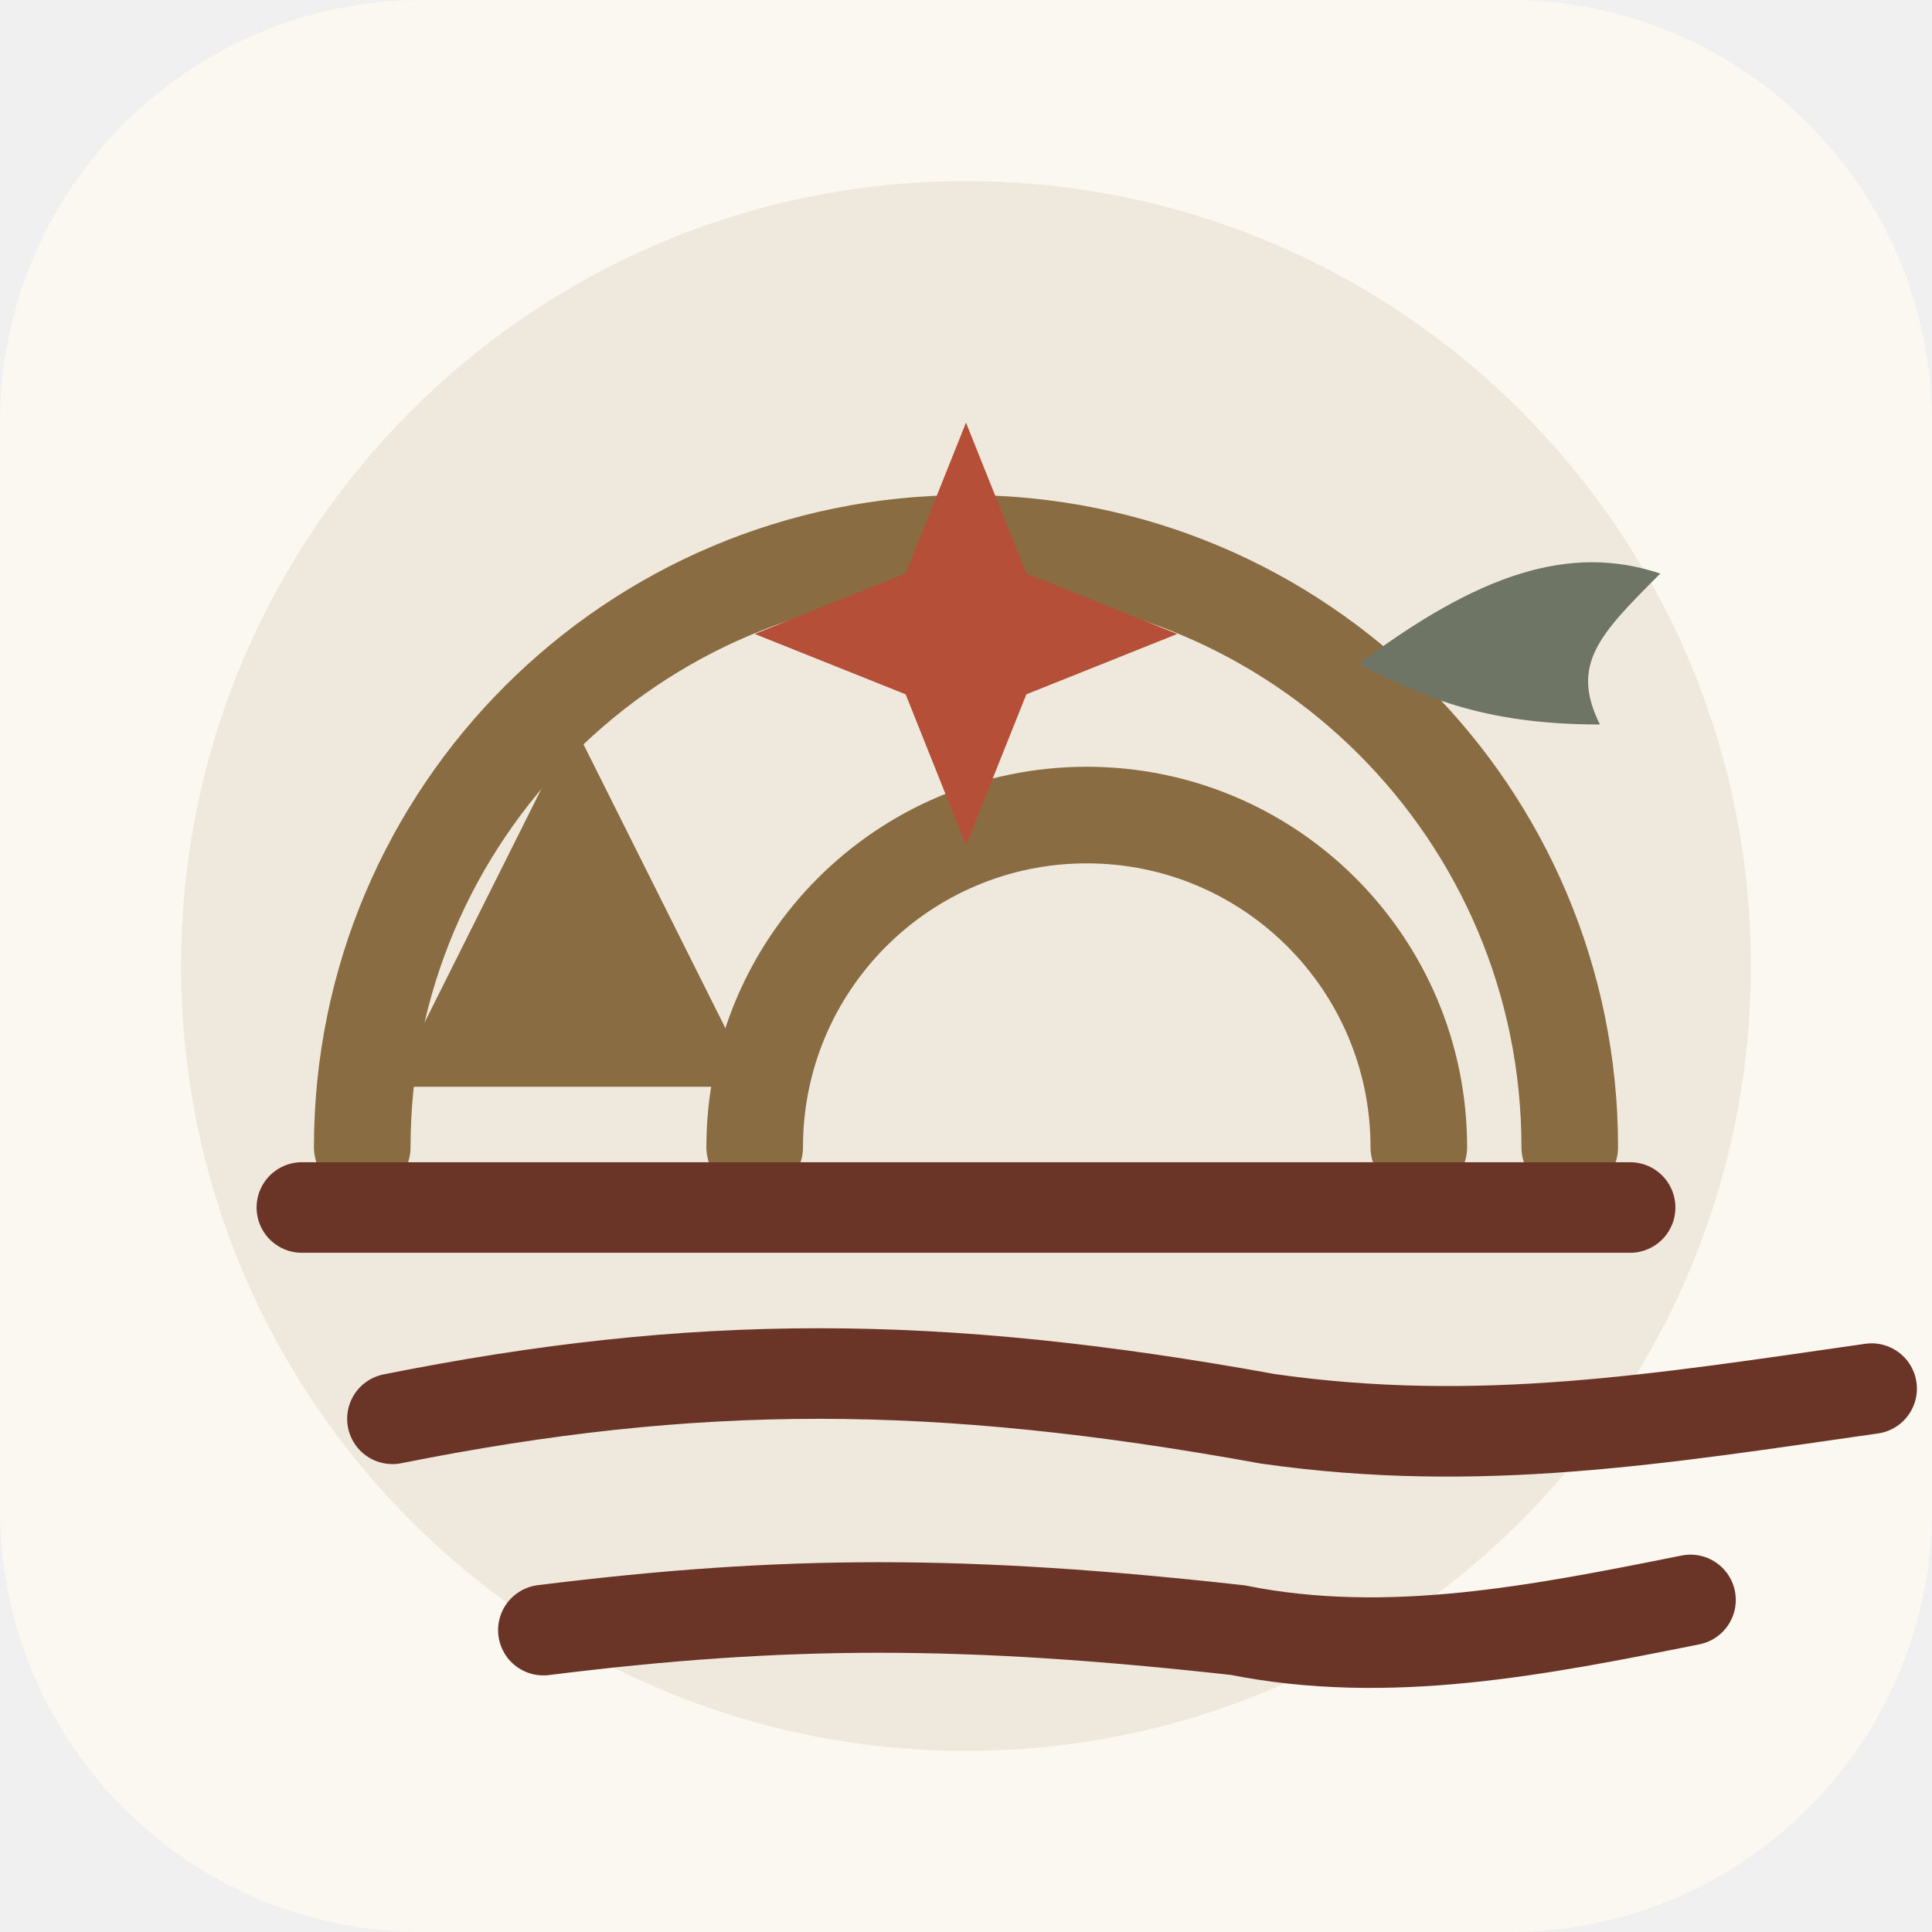
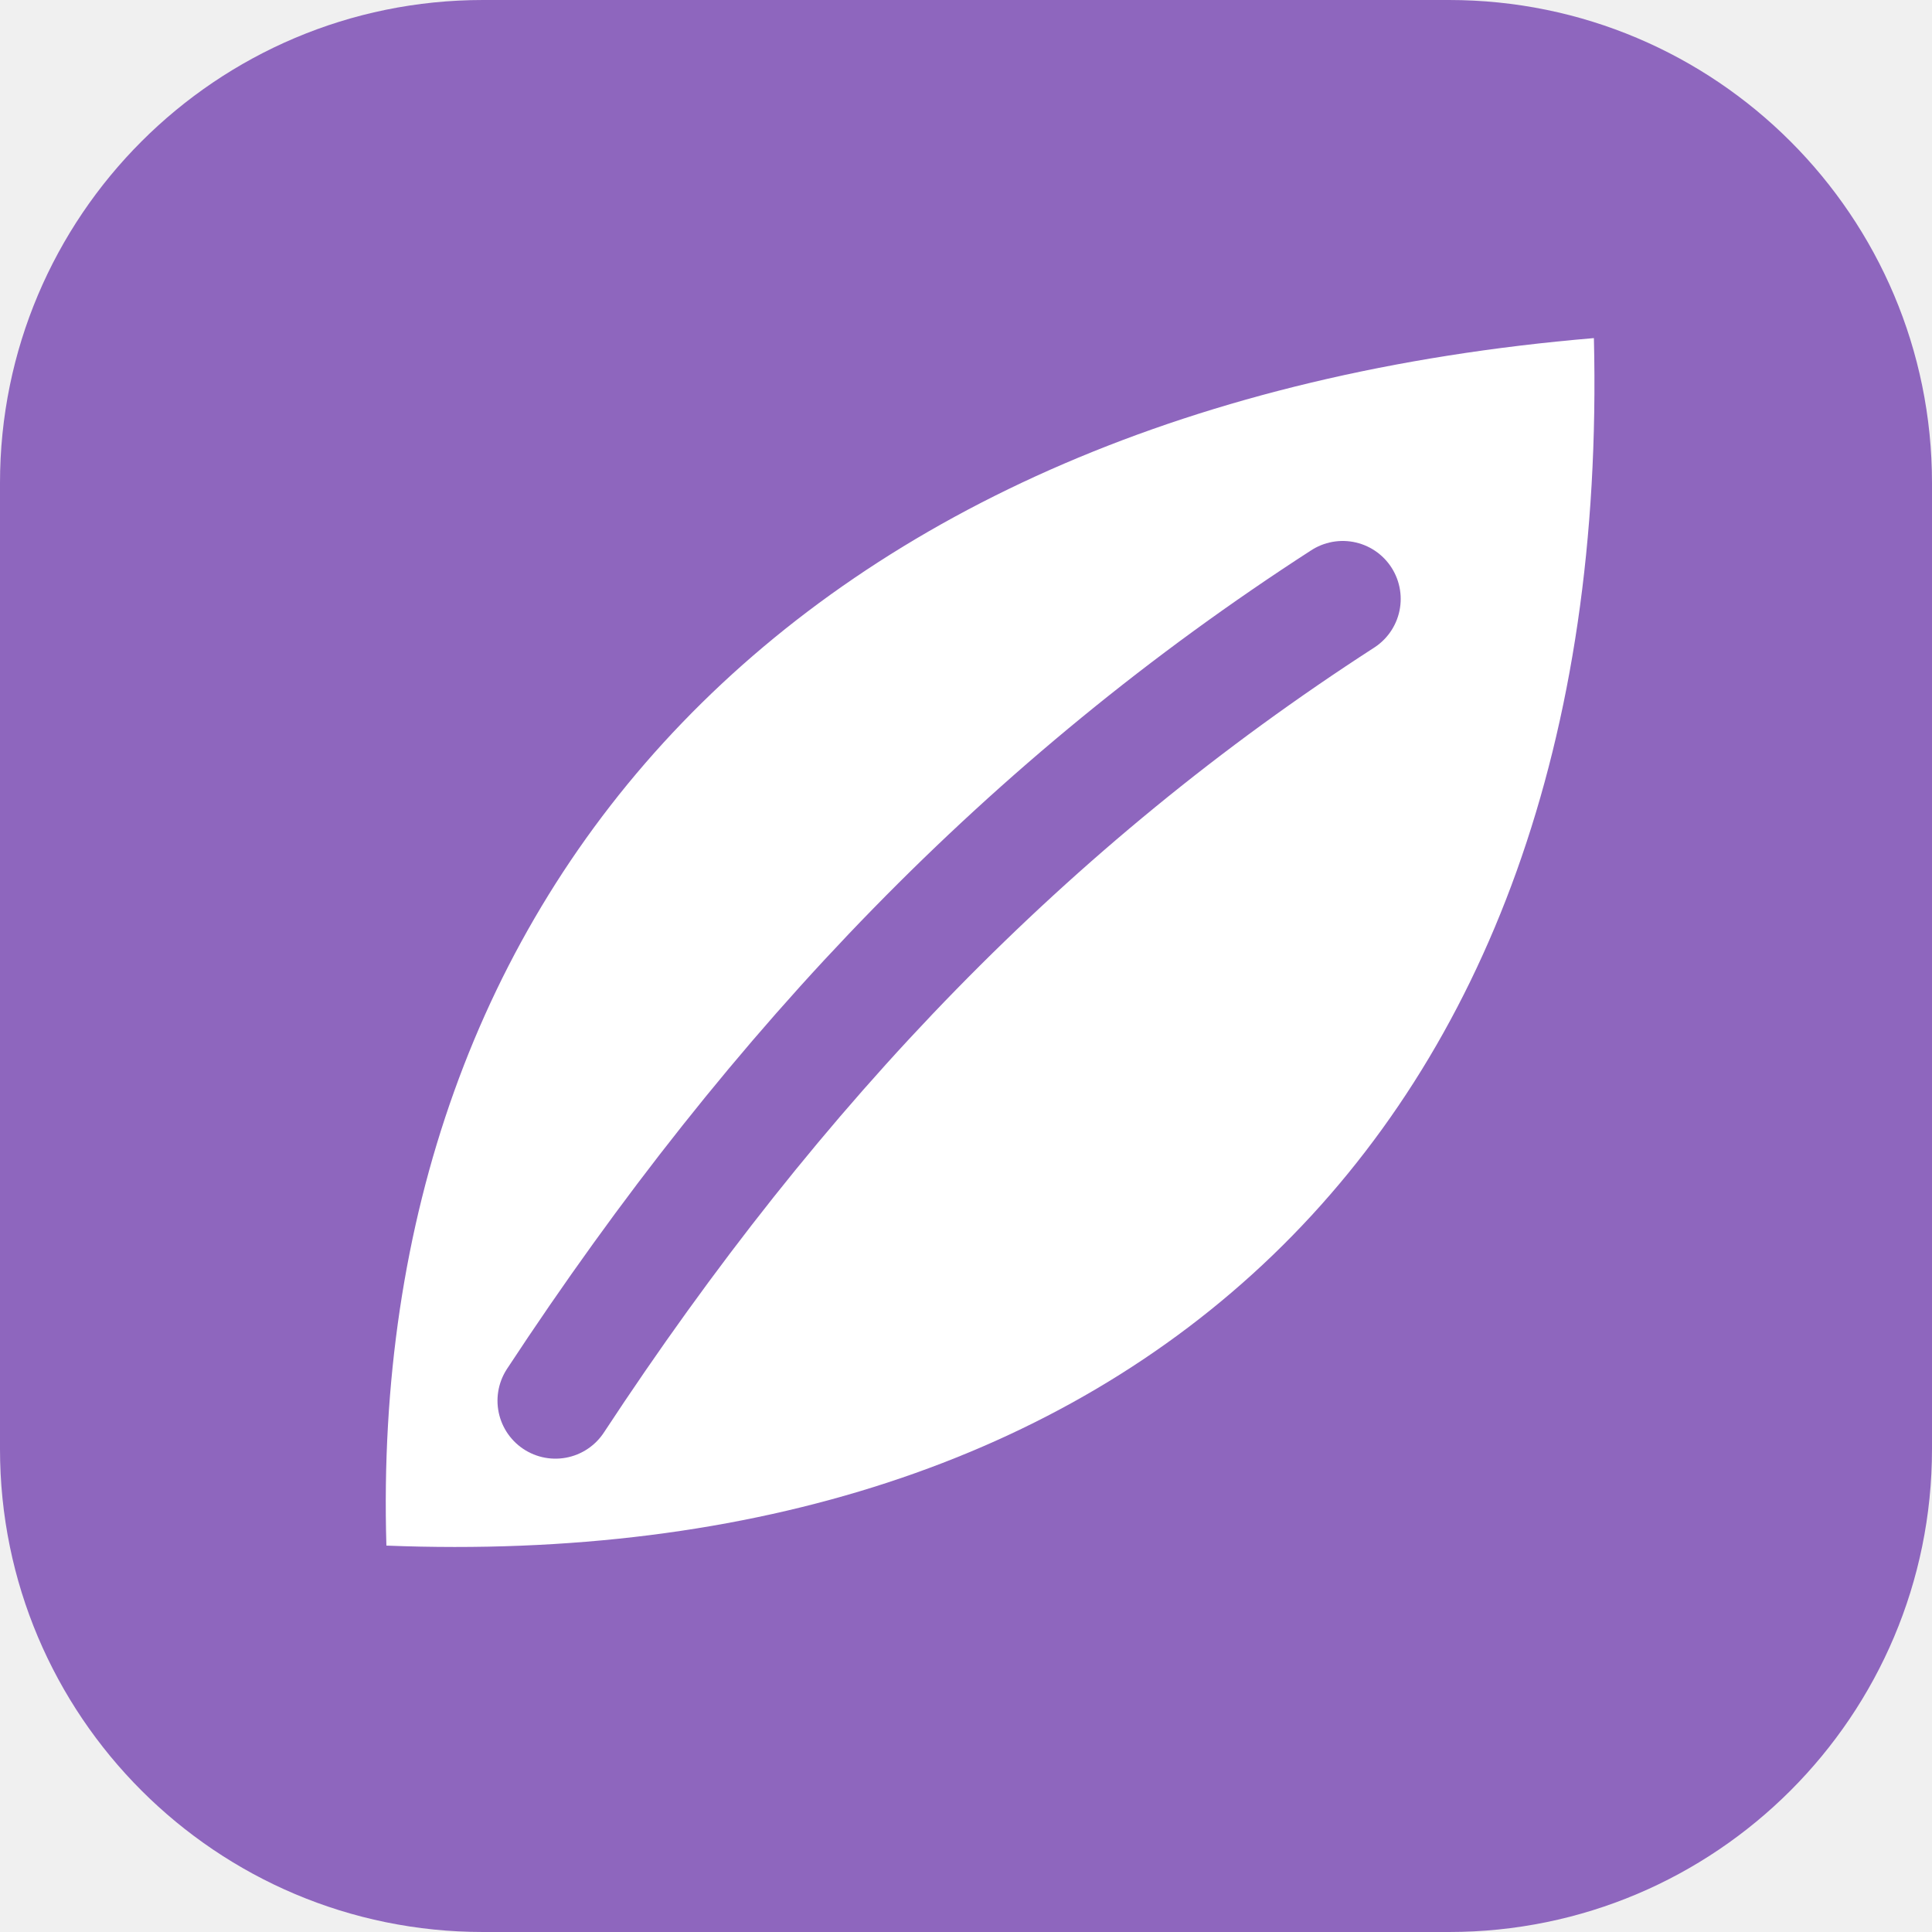
- <svg xmlns="http://www.w3.org/2000/svg" viewBox="0 0 64 64">
-   <rect width="64" height="64" rx="14" fill="#fbf8f2" />
-   <circle cx="32" cy="32" r="26" fill="#efe8dc" />
-   <path d="M12 38a20 20 0 0 1 40 0" fill="none" stroke="#8a6c42" stroke-width="3.2" stroke-linecap="round" />
-   <path d="M25 38a11 11 0 0 1 22 0" fill="none" stroke="#8a6c42" stroke-width="3.2" stroke-linecap="round" />
-   <path d="M10 40h44M13 47c10-2 18-2 29 0 7 1 13 0 20-1M18 54c8-1 14-1 23 0 5 1 10 0 15-1" fill="none" stroke="#6a3527" stroke-width="3" stroke-linecap="round" />
-   <path d="M19 38V24l-6 12h12l-6-12Z" fill="#8a6c42" />
-   <path d="M32 14l2 5 5 2-5 2-2 5-2-5-5-2 5-2 2-5Z" fill="#b64f38" />
-   <path d="M45 22c4-3 7-4 10-3-2 2-3 3-2 5-4 0-6-1-8-2Z" fill="#6f7565" />
+ <svg xmlns="http://www.w3.org/2000/svg" viewBox="0 0 40 40">
+   <rect width="40" height="40" rx="10" fill="#8e66be" />
+   <path d="M8 32C7.6 18.5 16.4 8.4 33 7c.4 16.7-9.8 25.6-25 25Z" fill="#fff" />
+   <path d="M11.5 29c4.6-7 9.8-12.4 16.3-16.6" fill="none" stroke="#8e66be" stroke-width="2.4" stroke-linecap="round" />
</svg>
